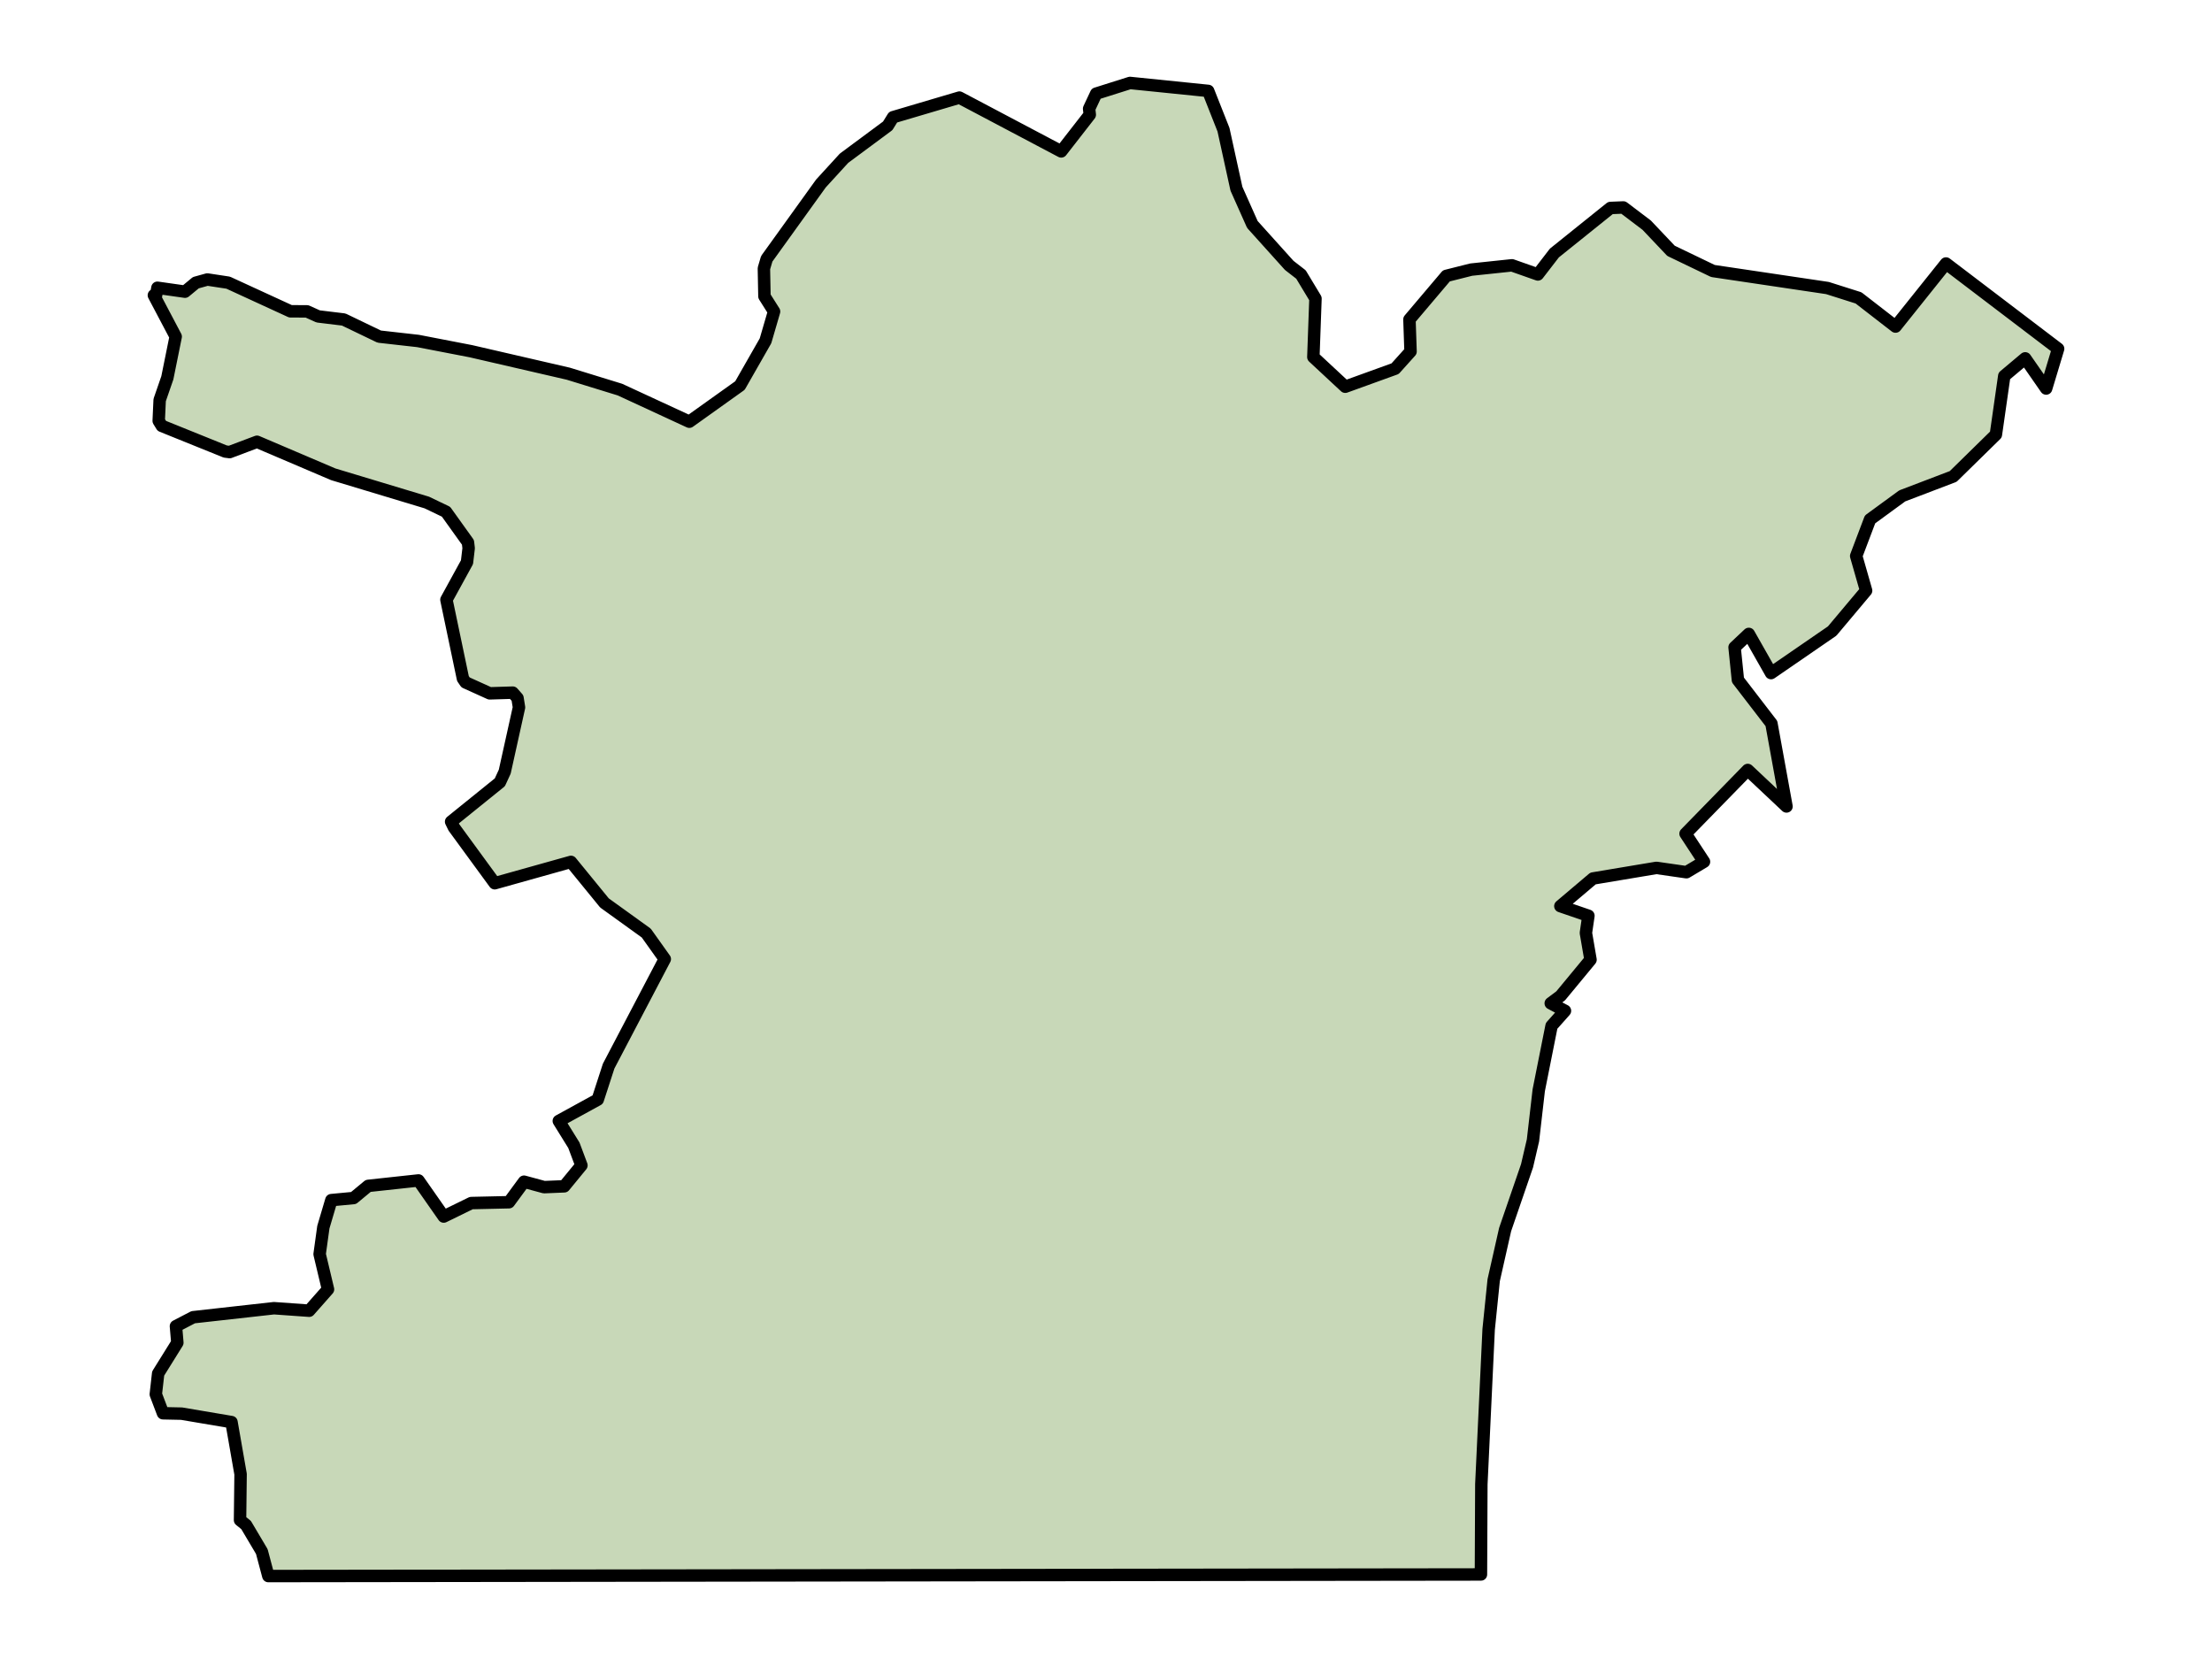
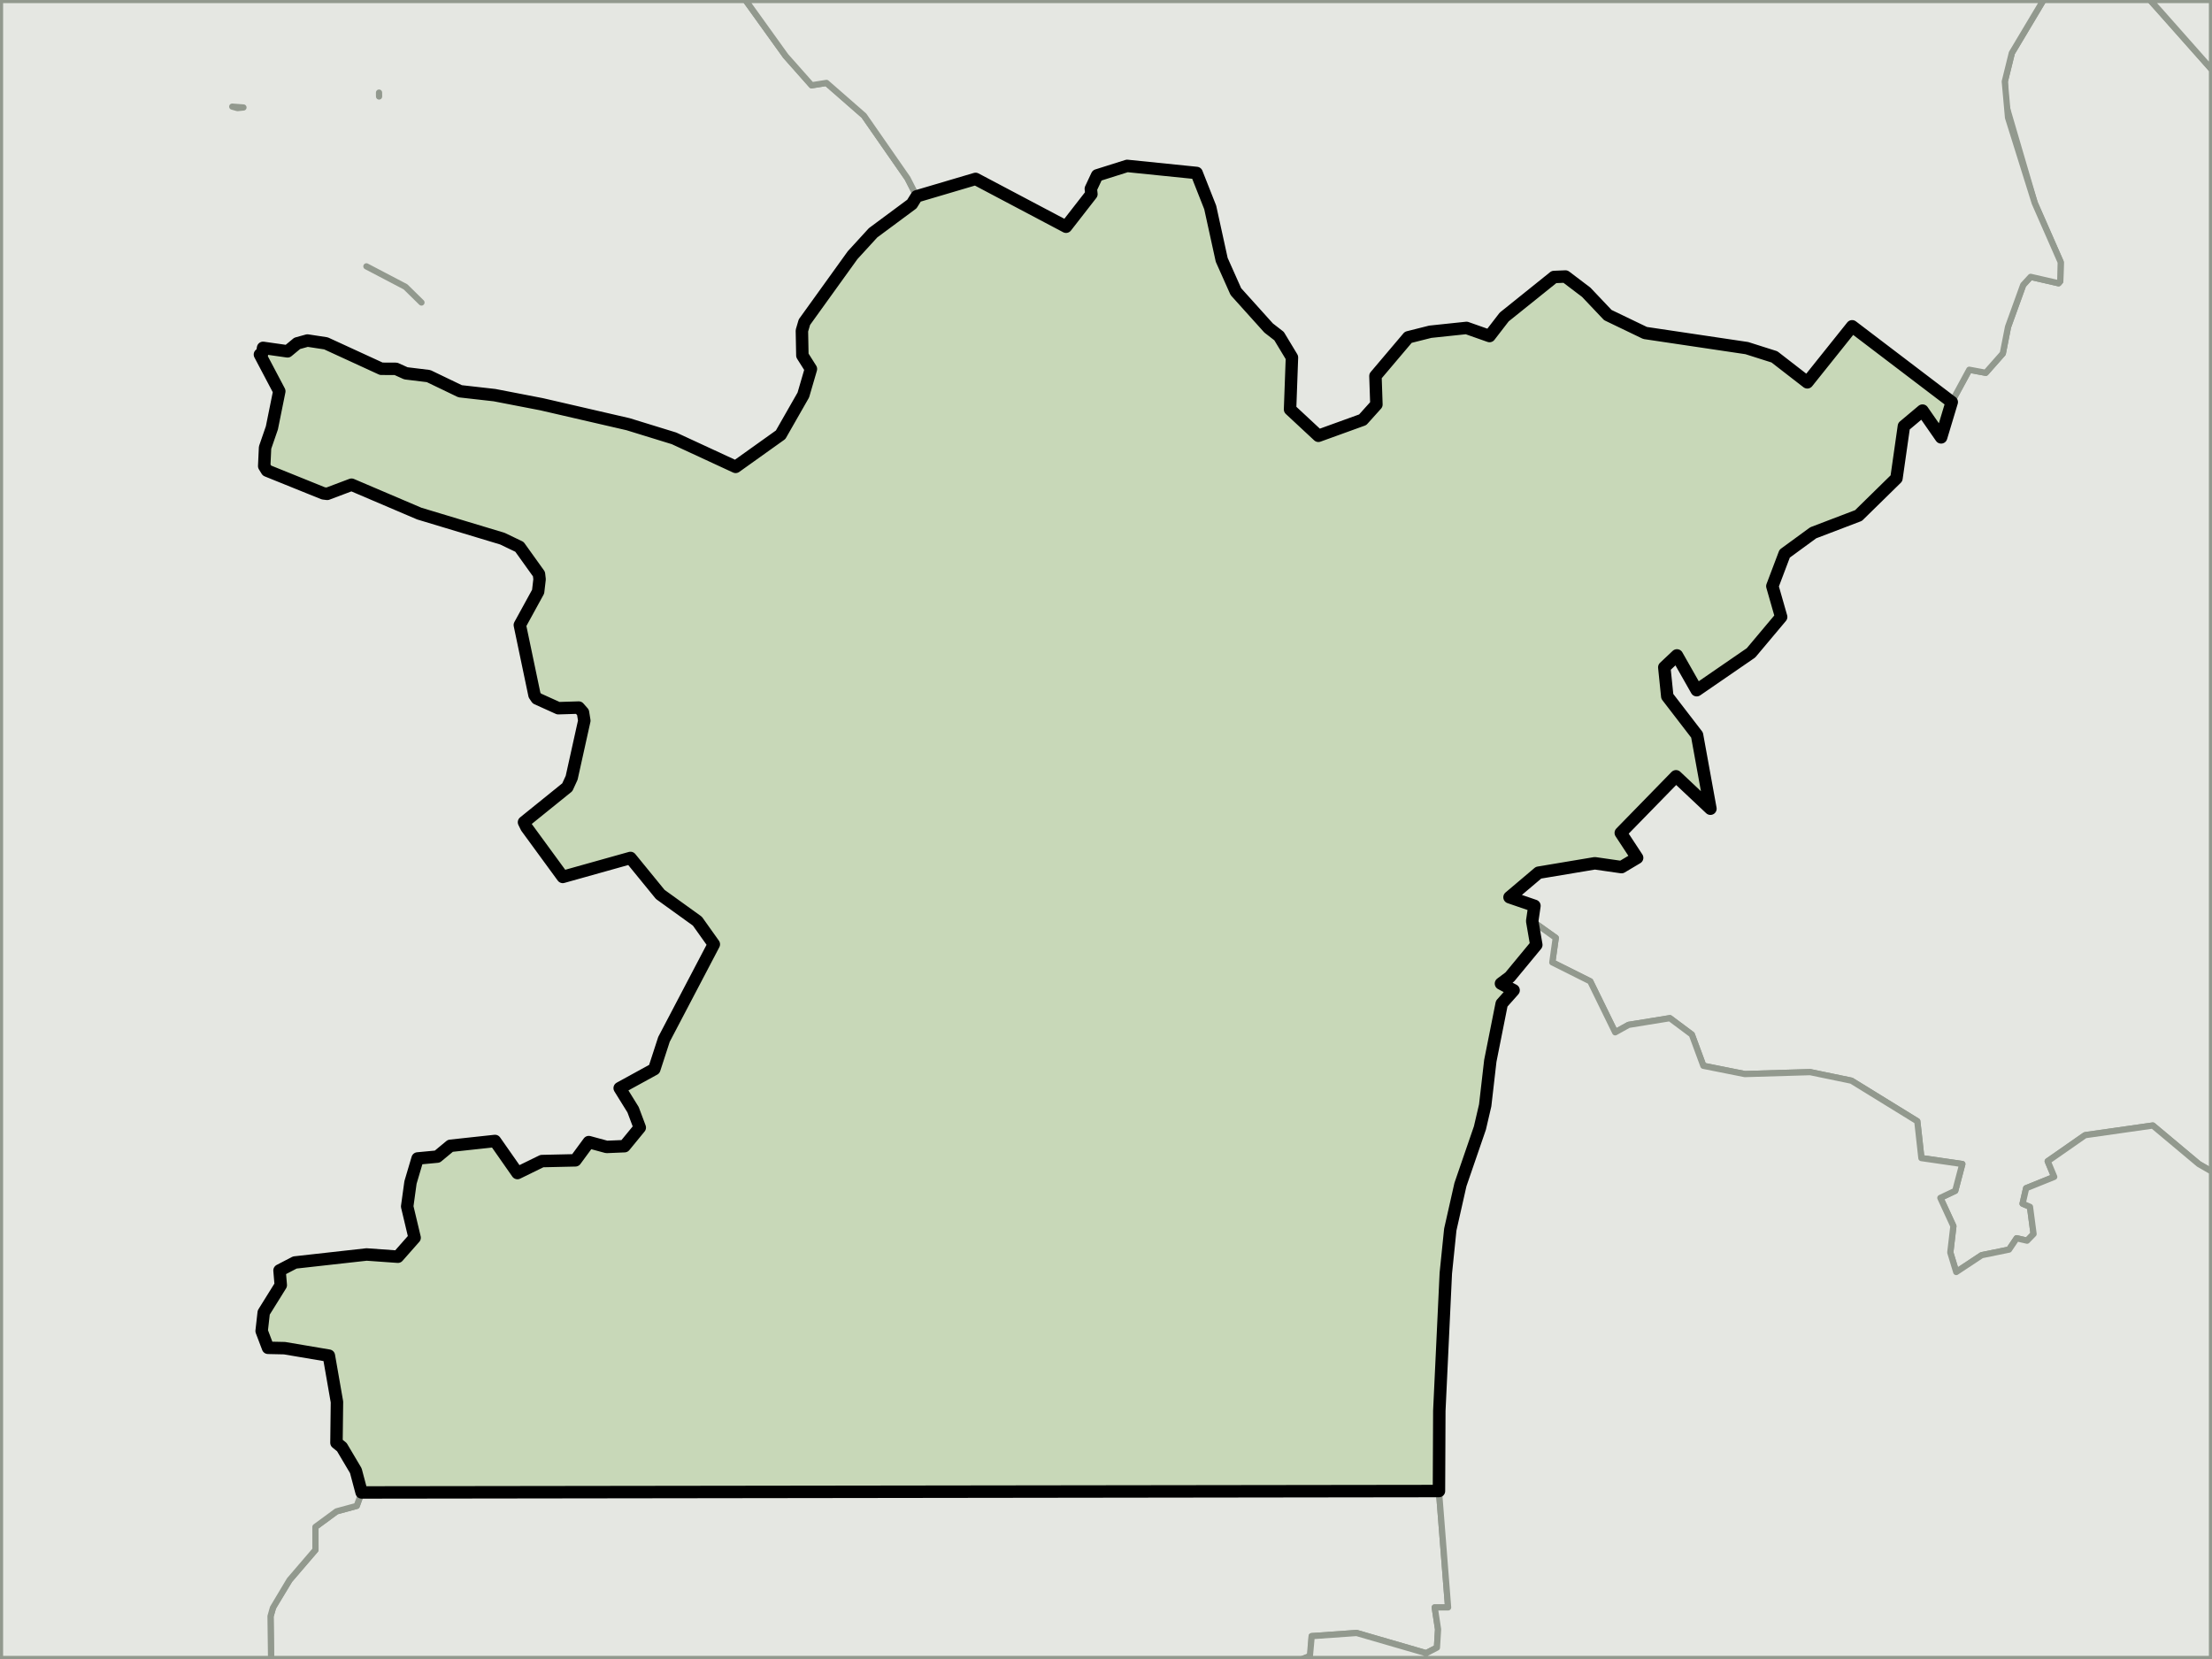
- <svg xmlns="http://www.w3.org/2000/svg" viewBox="0 0 320 240" role="img" aria-label="인천광역시 계양구 2025 통계지역 경계 실루엣">
-   <path d="M214.241,227.770L38.819,228.000L37.876,224.455L35.604,220.623L34.725,219.910L34.804,213.263L33.489,205.727L26.268,204.506L23.580,204.449L22.540,201.711L22.879,198.702L25.656,194.243L25.453,191.854L27.944,190.557L39.633,189.252L44.724,189.615L47.450,186.525L46.238,181.434L46.778,177.527L47.935,173.617L51.147,173.314L53.268,171.557L60.540,170.769L64.191,175.991L68.175,174.042L73.629,173.920L75.810,170.951L78.719,171.739L81.628,171.618L84.112,168.588L83.021,165.679L80.840,162.164L86.475,159.074L88.051,154.226L96.171,138.743L93.491,134.980L87.445,130.623L82.597,124.685L71.571,127.774L65.664,119.695L65.260,118.868L72.310,113.175L73.020,111.632L75.081,102.333L74.865,100.985L74.173,100.200L70.844,100.302L67.351,98.721L66.971,98.162L64.582,86.759L67.559,81.331L67.797,79.307L67.698,78.462L64.522,74.029L61.743,72.696L48.208,68.613L37.178,63.909L33.224,65.400L32.590,65.320L23.410,61.613L22.960,60.883L23.098,57.871L24.210,54.654L25.416,48.693L22.261,42.716L22.563,42.803L22.774,41.629L26.761,42.195L28.328,40.897L29.999,40.434L33.010,40.892L42.017,45.033L44.411,45.045L46.027,45.774L49.723,46.223L54.861,48.695L60.468,49.327L68.125,50.808L82.210,54.060L89.687,56.363L99.721,61.005L107.046,55.776L110.742,49.307L111.979,45.066L110.588,42.867L110.510,38.833L110.920,37.439L118.761,26.542L122.102,22.890L128.421,18.206L129.199,16.954L138.792,14.118L153.521,21.902L157.653,16.594L157.557,15.724L158.577,13.545L163.469,12.000L174.780,13.151L176.996,18.761L178.868,27.299L181.174,32.471L186.507,38.394L188.206,39.712L190.304,43.189L189.997,51.652L194.612,55.946L201.823,53.337L204.057,50.852L203.899,46.212L209.239,39.908L212.828,39.004L218.727,38.382L222.476,39.703L224.866,36.602L232.977,30.087L234.838,30.011L238.220,32.574L241.738,36.286L247.802,39.204L264.372,41.669L268.866,43.095L274.219,47.242L281.518,38.117L297.739,50.454L296.006,56.205L292.977,51.843L289.948,54.388L288.736,62.869L282.557,68.927L275.185,71.738L270.531,75.139L268.527,80.432L269.961,85.443L265.049,91.290L256.208,97.372L252.992,91.706L250.933,93.645L251.417,98.370L256.264,104.671L258.445,116.666L252.839,111.389L243.844,120.604L246.510,124.663L243.966,126.178L239.627,125.553L230.456,127.086L225.730,131.085L229.789,132.478L229.426,134.962L230.092,138.839L225.773,144.065L224.337,145.140L226.397,146.230L224.458,148.411L222.603,157.723L221.768,164.972L220.910,168.650L217.739,177.872L216.085,185.196L215.357,192.308L214.300,214.707Z" fill="#c8d8b8" fill-rule="evenodd" stroke="#000" stroke-width="1.8" stroke-linejoin="round" stroke-linecap="round" vector-effect="non-scaling-stroke" />
+ <svg xmlns="http://www.w3.org/2000/svg" viewBox="0 0 320 240" role="img" aria-label="인천광역시 계양구 2025 통계지역과 주변 경계">
+   <path data-map-layer="context" data-city-id="kr-city-11160" d="M318.087,168.390L311.438,162.823L301.641,164.220L296.232,167.990L297.174,170.251L293.111,171.892L292.599,174.126L293.669,174.592L294.187,178.513L293.245,179.482L291.738,179.132L290.635,180.773L286.679,181.581L282.998,184.016L282.141,181.191L282.588,177.382L280.704,173.292L282.857,172.269L283.880,168.394L277.959,167.533L277.367,162.204L267.840,156.337L261.865,155.099L252.414,155.380L246.418,154.184L244.749,149.663L241.574,147.294L235.599,148.263L233.661,149.340L230.055,141.966L224.565,139.221L225.064,135.675L221.658,133.246L221.981,131.039L218.375,129.801L222.573,126.249L230.721,124.887L234.576,125.442L236.837,124.096L234.469,120.490L242.460,112.302L247.440,116.991L245.503,106.334L241.197,100.736L240.766,96.538L242.596,94.815L245.453,99.849L253.308,94.445L257.672,89.251L256.398,84.799L258.178,80.096L262.313,77.075L268.863,74.577L274.353,69.195L275.429,61.659L278.120,59.399L280.812,63.274L282.351,58.165L284.886,53.488L287.271,53.931L289.738,51.137L290.495,47.287L292.685,41.229L293.764,40.052L297.805,40.978L298.048,40.690L298.115,37.930L294.359,29.375L290.188,15.127L290.024,11.797L291.043,7.671L295.623,0.000L311.025,0.000L320.000,10.098L320.000,169.497Z" fill="#e5e7e2" fill-rule="evenodd" stroke="#92998e" stroke-width="0.9" stroke-linejoin="round" stroke-linecap="round" vector-effect="non-scaling-stroke" />
+   <path data-map-layer="context" data-city-id="kr-city-23060" d="M39.219,240.000L39.138,233.817L39.565,232.359L41.892,228.575L45.635,224.212L45.633,220.890L48.689,218.642L51.609,217.848L52.313,215.906L208.167,215.702L209.491,232.536L207.553,232.536L208.037,235.712L207.876,238.349L206.315,239.156L196.255,236.235L189.756,236.693L189.608,239.503L188.412,240.000Z" fill="#e5e7e2" fill-rule="evenodd" stroke="#92998e" stroke-width="0.9" stroke-linejoin="round" stroke-linecap="round" vector-effect="non-scaling-stroke" />
+   <path data-map-layer="context" data-city-id="kr-city-23080" d="M113.663,8.108L117.414,12.339L119.564,11.996L124.984,16.733L131.285,25.800L132.612,28.401L131.920,29.514L126.306,33.675L123.338,36.920L116.371,46.602L116.007,47.840L116.076,51.424L117.312,53.377L116.213,57.145L112.930,62.893L106.421,67.539L97.506,63.414L90.863,61.368L78.350,58.479L66.565,56.601L62.001,54.406L58.716,54.006L57.281,53.359L55.154,53.348L47.152,49.670L44.476,49.263L42.992,49.674L41.600,50.827L38.058,50.324L37.870,51.367L37.602,51.290L40.404,56.600L39.333,61.896L38.346,64.754L38.222,67.430L38.623,68.079L46.778,71.373L50.855,70.119L60.654,74.298L72.680,77.925L75.148,79.110L77.970,83.048L78.058,83.800L77.847,85.597L75.202,90.420L77.325,100.551L77.662,101.048L80.766,102.452L83.723,102.361L84.337,103.059L84.530,104.257L82.698,112.519L82.068,113.889L75.804,118.948L76.163,119.682L81.411,126.860L91.208,124.115L95.515,129.392L100.887,133.262L103.267,136.606L96.053,150.362L94.653,154.669L89.646,157.414L91.584,160.537L92.553,163.121L90.346,165.813L87.762,165.921L85.178,165.221L83.239,167.859L78.394,167.967L74.855,169.699L71.610,165.059L65.150,165.759L63.265,167.321L60.412,167.590L59.384,171.063L58.905,174.535L59.981,179.057L57.559,181.803L53.036,181.480L42.651,182.640L40.438,183.792L40.618,185.914L38.151,189.876L37.850,192.550L38.773,194.982L41.162,195.033L47.577,196.118L48.746,202.813L48.675,208.719L49.456,209.352L51.475,212.757L52.313,215.906L51.609,217.848L48.689,218.642L45.633,220.890L45.635,224.212L41.892,228.575L39.479,232.611L39.138,233.817L39.219,240.000L0.000,240.000L0.000,0.000L107.838,0.000ZM60.970,43.763L58.661,41.495L53.007,38.533L58.661,41.495ZM54.839,13.960L54.833,13.397L54.839,13.960ZM34.362,15.637L35.221,15.549L33.599,15.426Z" fill="#e5e7e2" fill-rule="evenodd" stroke="#92998e" stroke-width="0.9" stroke-linejoin="round" stroke-linecap="round" vector-effect="non-scaling-stroke" />
+   <path data-map-layer="context" data-city-id="kr-city-31050" d="M189.488,239.638L189.756,236.693L196.255,236.235L206.315,239.156L207.876,238.349L208.037,235.712L207.553,232.536L209.491,232.536L208.167,215.702L208.202,206.340L209.159,184.196L209.806,177.877L211.275,171.370L214.855,159.909L215.597,153.468L217.245,145.195L218.967,143.258L217.137,142.289L218.413,141.334L222.250,136.691L221.658,133.246L225.064,135.675L224.565,139.221L230.055,141.966L233.661,149.340L235.599,148.263L241.574,147.294L244.749,149.663L246.418,154.184L252.414,155.380L261.865,155.099L267.840,156.337L277.367,162.204L277.959,167.533L283.880,168.394L282.857,172.269L280.704,173.292L282.588,177.382L282.141,181.191L282.998,184.016L286.679,181.581L290.635,180.773L291.738,179.132L293.245,179.482L294.187,178.513L293.669,174.592L292.599,174.126L293.111,171.892L297.174,170.251L296.232,167.990L301.641,164.220L311.438,162.823L318.087,168.390L320.000,169.497L320.000,240.000L188.412,240.000Z" fill="#e5e7e2" fill-rule="evenodd" stroke="#92998e" stroke-width="0.9" stroke-linejoin="round" stroke-linecap="round" vector-effect="non-scaling-stroke" />
+   <path data-map-layer="context" data-city-id="kr-city-31100" d="M320.000,10.098L312.350,1.455L311.025,0.000L320.000,0.000Z" fill="#e5e7e2" fill-rule="evenodd" stroke="#92998e" stroke-width="0.9" stroke-linejoin="round" stroke-linecap="round" vector-effect="non-scaling-stroke" />
+   <path data-map-layer="context" data-city-id="kr-city-31230" d="M295.623,0.000L291.043,7.671L290.024,11.797L290.493,17.019L294.359,29.375L298.115,37.930L298.048,40.690L297.805,40.978L293.764,40.052L292.685,41.229L290.495,47.287L289.738,51.137L287.271,53.931L284.886,53.488L282.351,58.165L267.940,47.204L261.455,55.311L256.699,51.627L252.706,50.360L237.984,48.169L232.597,45.577L229.471,42.279L226.467,40.002L224.813,40.070L217.607,45.858L215.483,48.613L212.153,47.439L206.912,47.992L203.723,48.795L198.979,54.396L199.119,58.518L197.134,60.726L190.728,63.044L186.627,59.229L186.901,51.710L185.036,48.621L183.527,47.450L178.789,42.188L176.740,37.592L175.076,30.007L173.108,25.023L163.058,24.000L160.773,24.500L158.713,25.373L157.806,27.308L157.891,28.082L154.220,32.798L141.134,25.881L132.612,28.401L131.285,25.800L124.984,16.733L119.564,11.996L117.414,12.339L113.663,8.108L107.838,0.000Z" fill="#e5e7e2" fill-rule="evenodd" stroke="#92998e" stroke-width="0.9" stroke-linejoin="round" stroke-linecap="round" vector-effect="non-scaling-stroke" />
+   <path data-map-layer="selected" data-city-id="kr-city-23070" d="M208.167,215.702L52.313,215.906L51.475,212.757L49.456,209.352L48.675,208.719L48.746,202.813L47.577,196.118L41.162,195.033L38.773,194.982L37.850,192.550L38.151,189.876L40.618,185.914L40.438,183.792L42.651,182.640L53.036,181.480L57.559,181.803L59.981,179.057L58.905,174.535L59.384,171.063L60.412,167.590L63.265,167.321L65.150,165.759L71.610,165.059L74.855,169.699L78.394,167.967L83.239,167.859L85.178,165.221L87.762,165.921L90.346,165.813L92.553,163.121L91.584,160.537L89.646,157.414L94.653,154.669L96.053,150.362L103.267,136.606L100.887,133.262L95.515,129.392L91.208,124.115L81.411,126.860L76.163,119.682L75.804,118.948L82.068,113.889L82.698,112.519L84.530,104.257L84.337,103.059L83.723,102.361L80.766,102.452L77.662,101.048L77.325,100.551L75.202,90.420L77.847,85.597L78.058,83.800L77.970,83.048L75.148,79.110L72.680,77.925L60.654,74.298L50.855,70.119L47.342,71.443L46.778,71.373L38.623,68.079L38.222,67.430L38.346,64.754L39.333,61.896L40.404,56.600L37.602,51.290L37.870,51.367L38.058,50.324L41.600,50.827L42.992,49.674L44.476,49.263L47.152,49.670L55.154,53.348L57.281,53.359L58.716,54.006L62.001,54.406L66.565,56.601L71.547,57.164L78.350,58.479L90.863,61.368L97.506,63.414L106.421,67.539L112.930,62.893L116.213,57.145L117.312,53.377L116.076,51.424L116.007,47.840L116.371,46.602L123.338,36.920L126.306,33.675L131.920,29.514L132.612,28.401L141.134,25.881L154.220,32.798L157.891,28.082L157.806,27.308L158.713,25.373L163.058,24.000L173.108,25.023L175.076,30.007L176.740,37.592L178.789,42.188L183.527,47.450L185.036,48.621L186.901,51.710L186.627,59.229L190.728,63.044L197.134,60.726L199.119,58.518L198.979,54.396L203.723,48.795L206.912,47.992L212.153,47.439L215.483,48.613L217.607,45.858L224.813,40.070L226.467,40.002L229.471,42.279L232.597,45.577L237.984,48.169L252.706,50.360L256.699,51.627L261.455,55.311L267.940,47.204L282.351,58.165L280.812,63.274L278.120,59.399L275.429,61.659L274.353,69.195L268.863,74.577L262.313,77.075L258.178,80.096L256.398,84.799L257.672,89.251L253.308,94.445L245.453,99.849L242.596,94.815L240.766,96.538L241.197,100.736L245.503,106.334L247.440,116.991L242.460,112.302L234.469,120.490L236.837,124.096L234.576,125.442L230.721,124.887L222.573,126.249L218.375,129.801L221.981,131.039L221.658,133.246L222.250,136.691L218.413,141.334L217.137,142.289L218.967,143.258L217.245,145.195L215.597,153.468L214.855,159.909L214.093,163.177L211.275,171.370L209.806,177.877L209.159,184.196L208.220,204.096Z" fill="#c8d8b8" fill-rule="evenodd" stroke="#000" stroke-width="1.8" stroke-linejoin="round" stroke-linecap="round" vector-effect="non-scaling-stroke" />
</svg>
